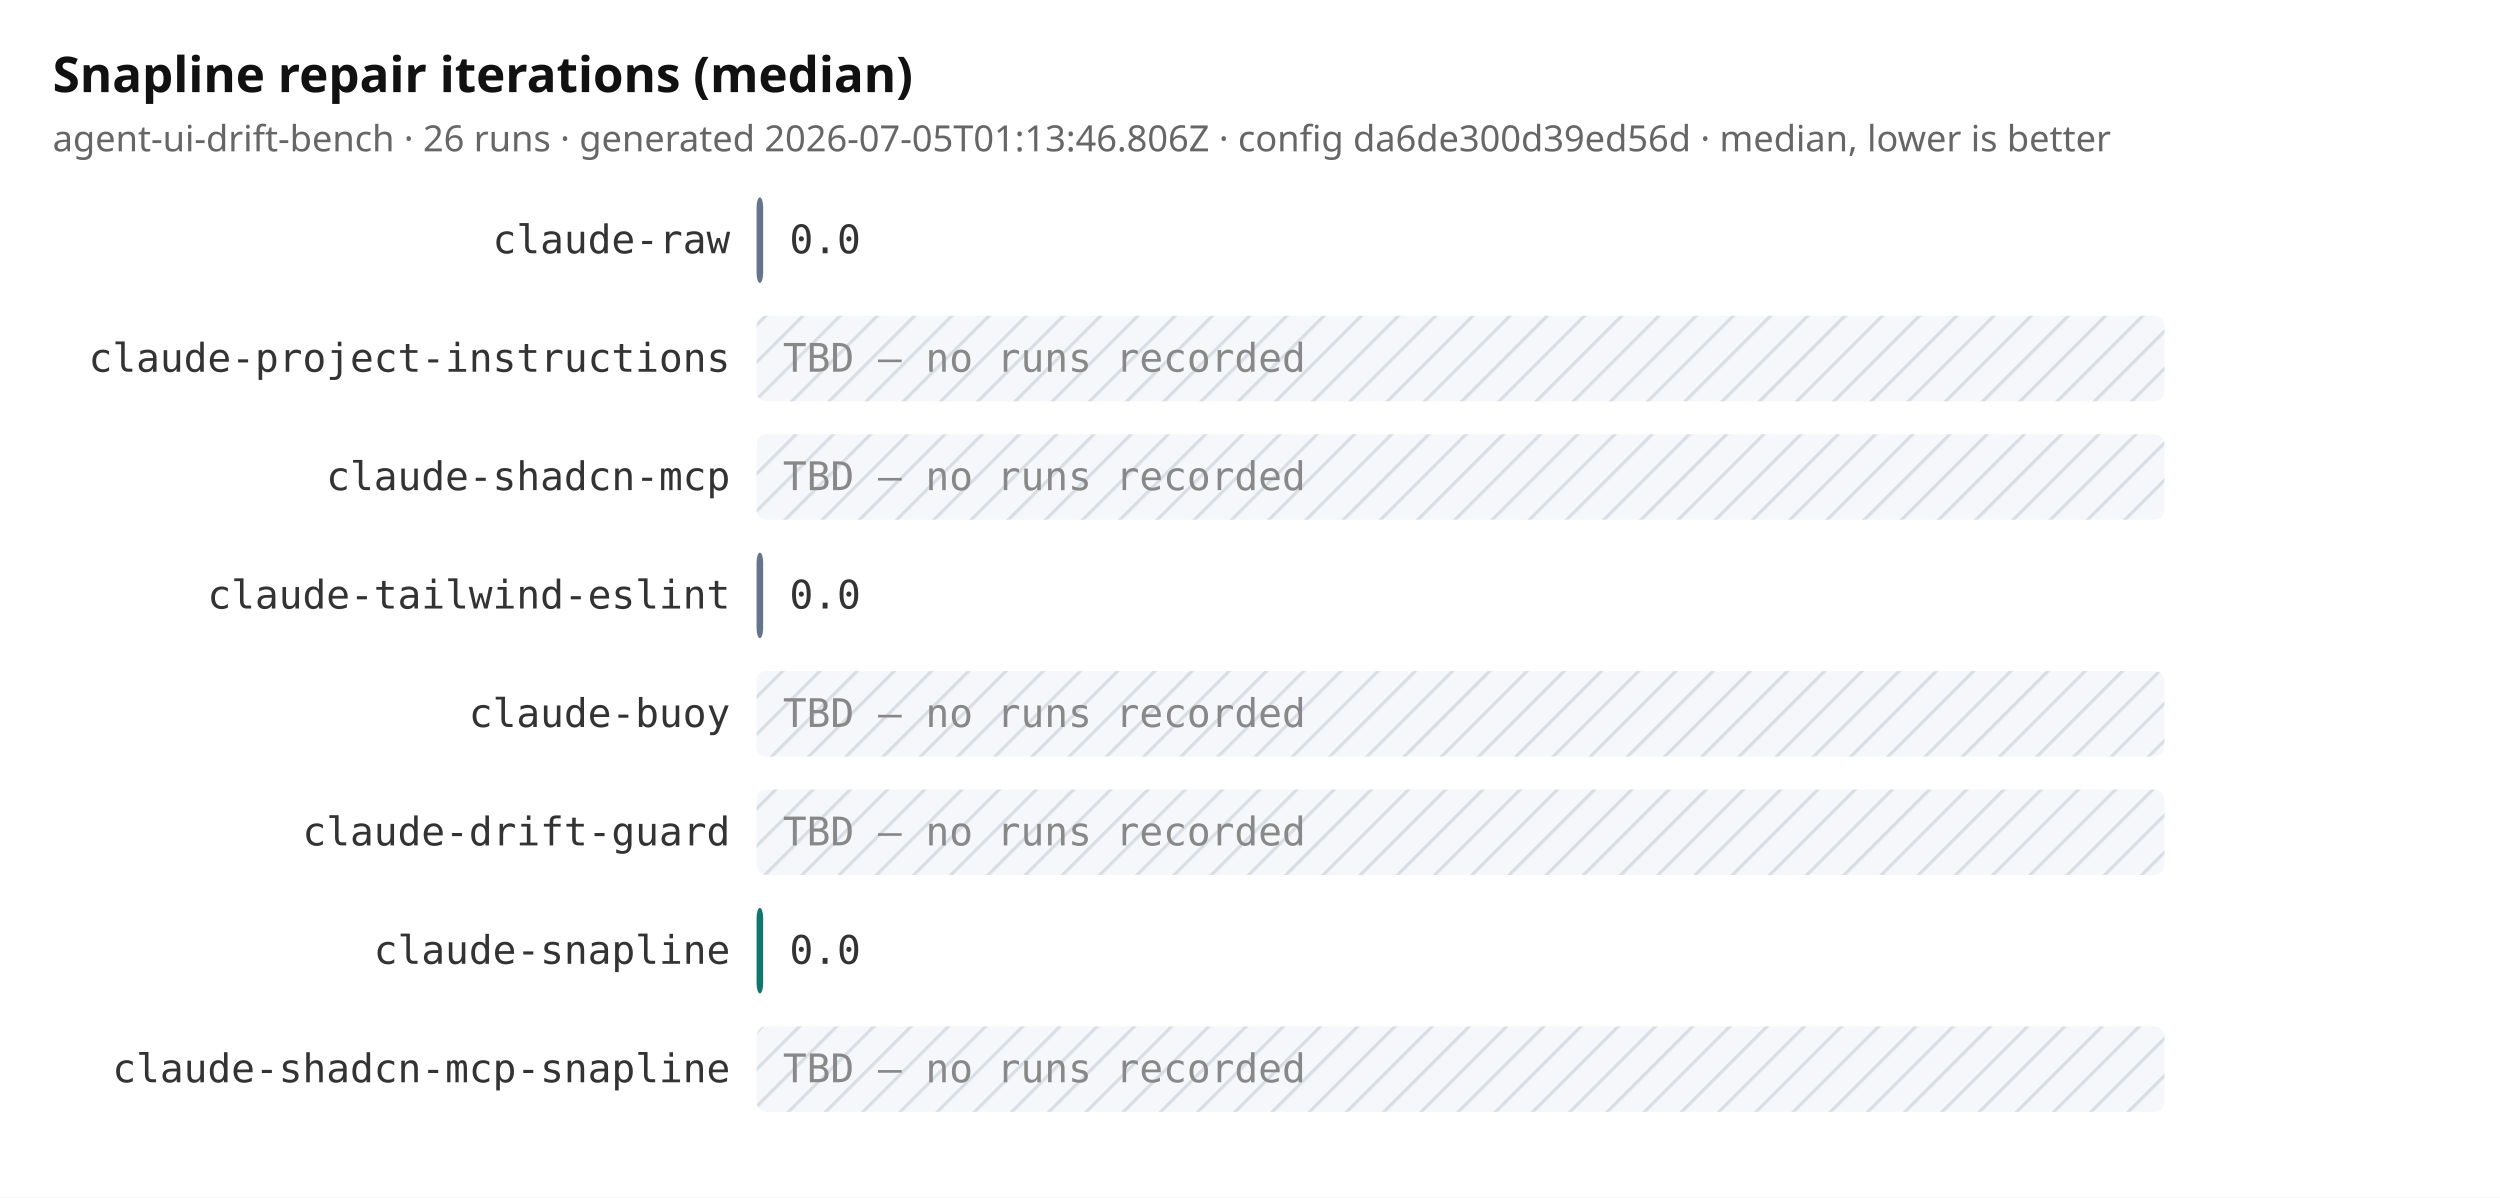
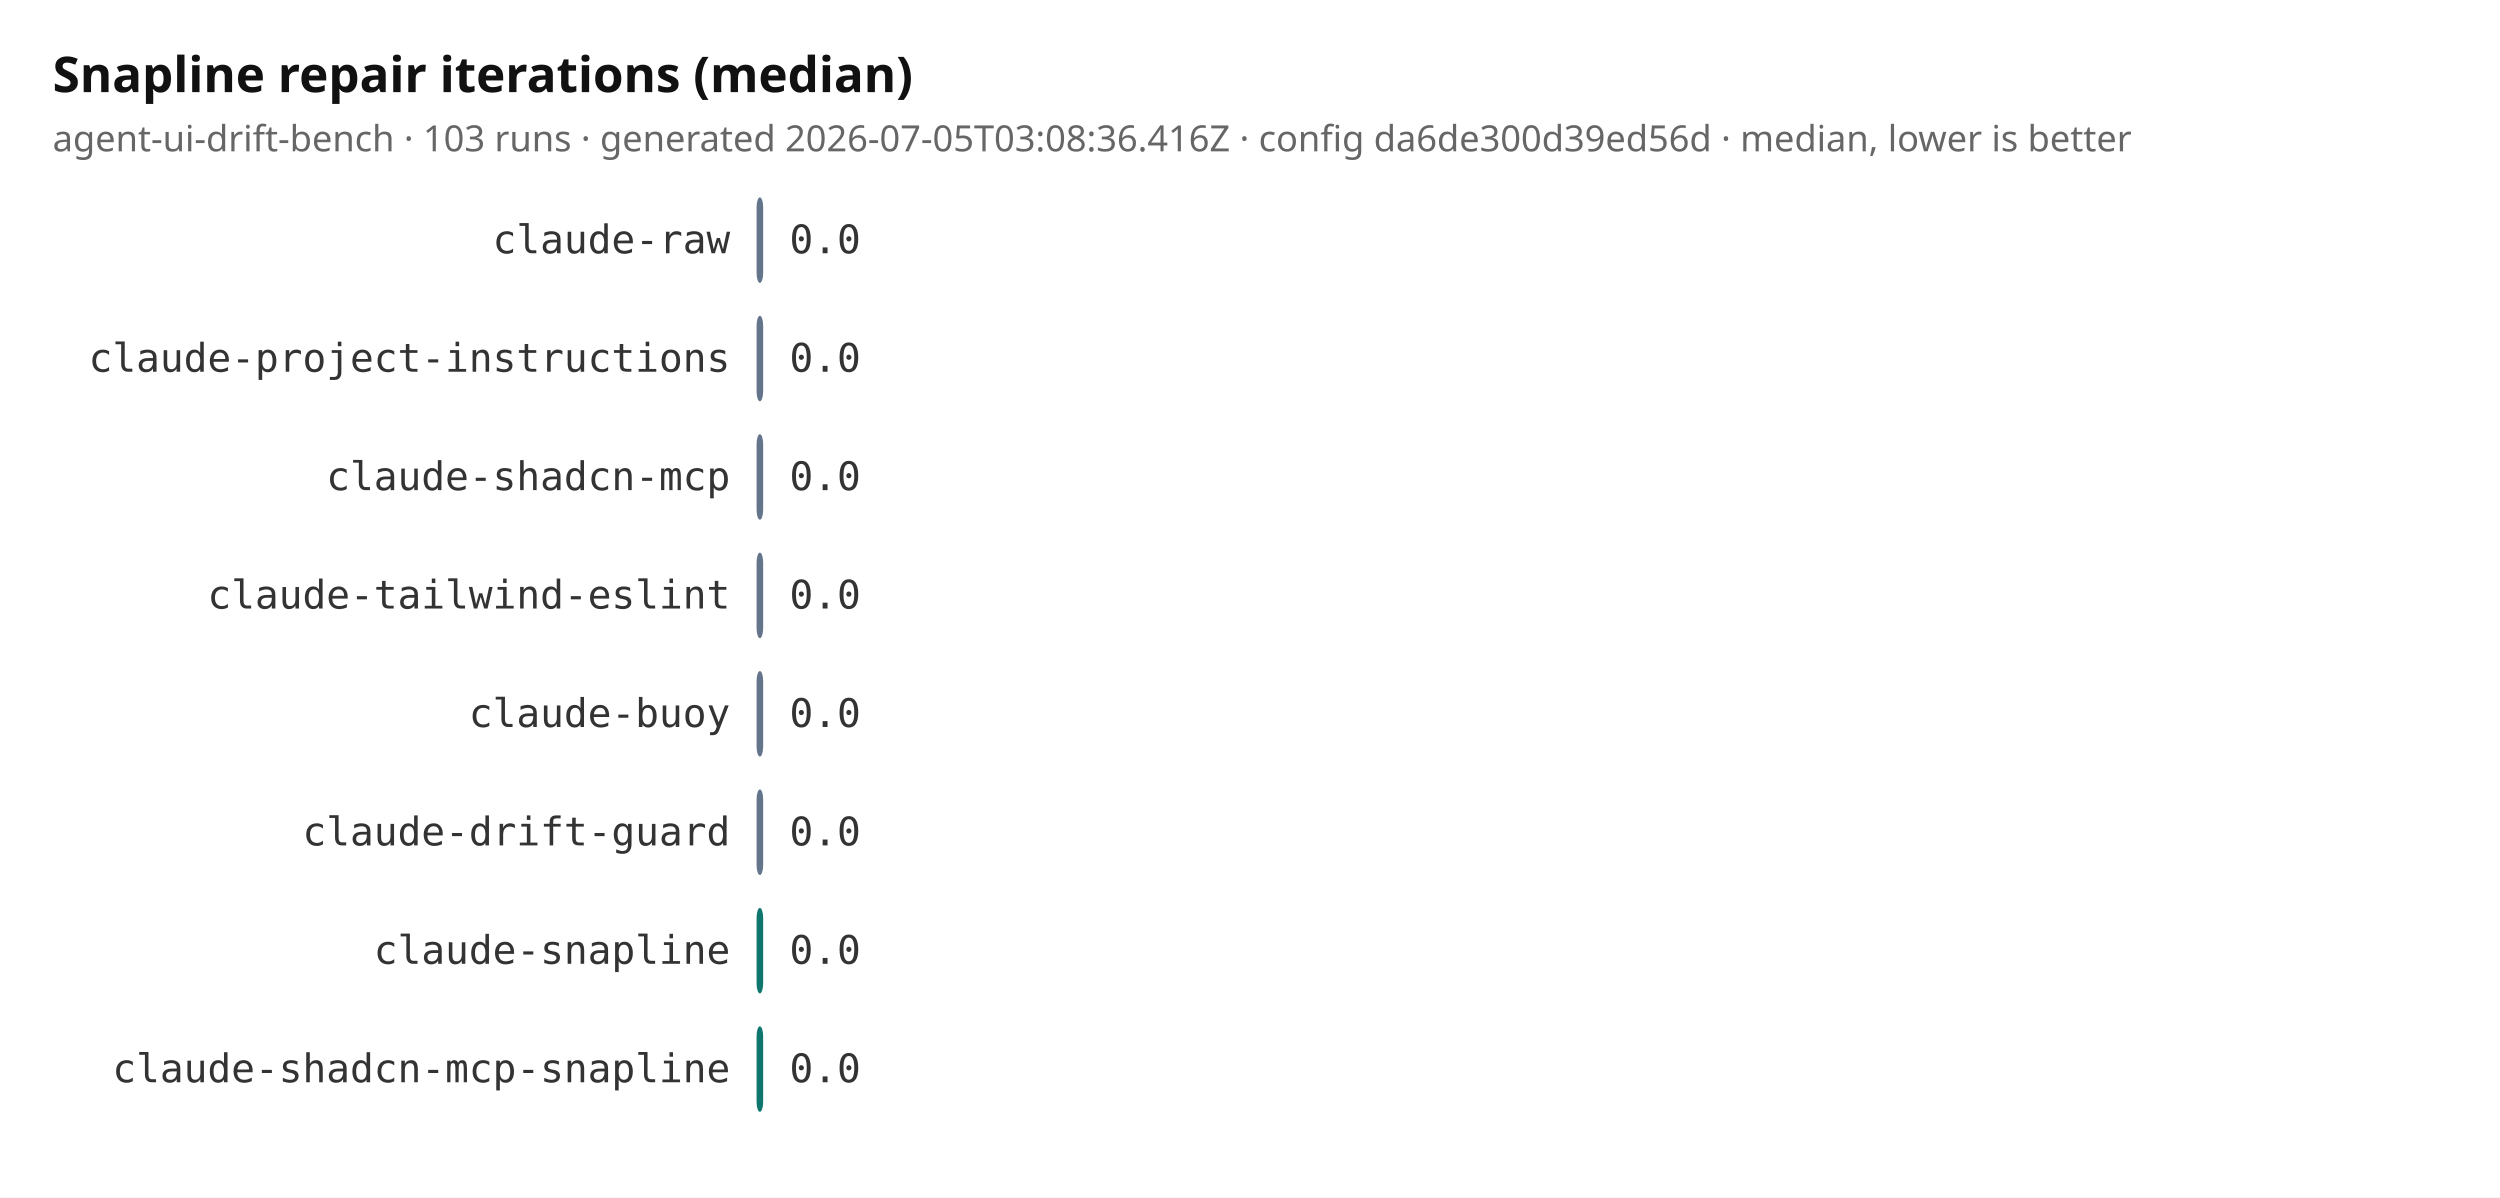
<svg xmlns="http://www.w3.org/2000/svg" width="760" height="364" viewBox="0 0 760 364" role="img" aria-label="Snapline repair iterations (median)">
  <defs>
    <pattern id="tbd" width="8" height="8" patternTransform="rotate(45)" patternUnits="userSpaceOnUse">
      <rect width="8" height="8" fill="#e2e8f0" />
      <line x1="0" y1="0" x2="0" y2="8" stroke="#94a3b8" stroke-width="2" />
    </pattern>
  </defs>
  <rect width="760" height="364" fill="#ffffff" />
  <text x="16" y="28" font-size="15" font-weight="bold" fill="#111" font-family="ui-sans-serif, system-ui">Snapline repair iterations (median)</text>
-   <text x="16" y="46" font-size="11" fill="#666" font-family="ui-sans-serif, system-ui">agent-ui-drift-bench · 26 runs · generated 2026-07-05T01:13:46.806Z · config da6de300d39ed56d · median, lower is better</text>
+   <text x="16" y="46" font-size="11" fill="#666" font-family="ui-sans-serif, system-ui">agent-ui-drift-bench · 103 runs · generated 2026-07-05T03:08:36.416Z · config da6de300d39ed56d · median, lower is better</text>
  <text x="222" y="77" text-anchor="end" font-size="12" fill="#333" font-family="ui-monospace, monospace">claude-raw</text>
  <rect x="230" y="60" width="2" height="26" fill="#64748b" rx="3" />
  <text x="240" y="77" font-size="12" fill="#333" font-family="ui-monospace, monospace">0.0</text>
  <text x="222" y="113" text-anchor="end" font-size="12" fill="#333" font-family="ui-monospace, monospace">claude-project-instructions</text>
-   <rect x="230" y="96" width="428" height="26" fill="url(#tbd)" opacity="0.35" rx="3" />
-   <text x="238" y="113" font-size="12" fill="#888" font-family="ui-monospace, monospace">TBD — no runs recorded</text>
+   <rect x="230" y="96" width="2" height="26" fill="#64748b" rx="3" />
+   <text x="240" y="113" font-size="12" fill="#333" font-family="ui-monospace, monospace">0.0</text>
  <text x="222" y="149" text-anchor="end" font-size="12" fill="#333" font-family="ui-monospace, monospace">claude-shadcn-mcp</text>
-   <rect x="230" y="132" width="428" height="26" fill="url(#tbd)" opacity="0.35" rx="3" />
-   <text x="238" y="149" font-size="12" fill="#888" font-family="ui-monospace, monospace">TBD — no runs recorded</text>
+   <rect x="230" y="132" width="2" height="26" fill="#64748b" rx="3" />
+   <text x="240" y="149" font-size="12" fill="#333" font-family="ui-monospace, monospace">0.0</text>
  <text x="222" y="185" text-anchor="end" font-size="12" fill="#333" font-family="ui-monospace, monospace">claude-tailwind-eslint</text>
  <rect x="230" y="168" width="2" height="26" fill="#64748b" rx="3" />
  <text x="240" y="185" font-size="12" fill="#333" font-family="ui-monospace, monospace">0.0</text>
  <text x="222" y="221" text-anchor="end" font-size="12" fill="#333" font-family="ui-monospace, monospace">claude-buoy</text>
-   <rect x="230" y="204" width="428" height="26" fill="url(#tbd)" opacity="0.35" rx="3" />
-   <text x="238" y="221" font-size="12" fill="#888" font-family="ui-monospace, monospace">TBD — no runs recorded</text>
+   <rect x="230" y="204" width="2" height="26" fill="#64748b" rx="3" />
+   <text x="240" y="221" font-size="12" fill="#333" font-family="ui-monospace, monospace">0.0</text>
  <text x="222" y="257" text-anchor="end" font-size="12" fill="#333" font-family="ui-monospace, monospace">claude-drift-guard</text>
-   <rect x="230" y="240" width="428" height="26" fill="url(#tbd)" opacity="0.35" rx="3" />
-   <text x="238" y="257" font-size="12" fill="#888" font-family="ui-monospace, monospace">TBD — no runs recorded</text>
+   <rect x="230" y="240" width="2" height="26" fill="#64748b" rx="3" />
+   <text x="240" y="257" font-size="12" fill="#333" font-family="ui-monospace, monospace">0.0</text>
  <text x="222" y="293" text-anchor="end" font-size="12" fill="#333" font-family="ui-monospace, monospace">claude-snapline</text>
  <rect x="230" y="276" width="2" height="26" fill="#0f766e" rx="3" />
  <text x="240" y="293" font-size="12" fill="#333" font-family="ui-monospace, monospace">0.0</text>
  <text x="222" y="329" text-anchor="end" font-size="12" fill="#333" font-family="ui-monospace, monospace">claude-shadcn-mcp-snapline</text>
-   <rect x="230" y="312" width="428" height="26" fill="url(#tbd)" opacity="0.35" rx="3" />
-   <text x="238" y="329" font-size="12" fill="#888" font-family="ui-monospace, monospace">TBD — no runs recorded</text>
+   <rect x="230" y="312" width="2" height="26" fill="#0f766e" rx="3" />
+   <text x="240" y="329" font-size="12" fill="#333" font-family="ui-monospace, monospace">0.0</text>
</svg>
